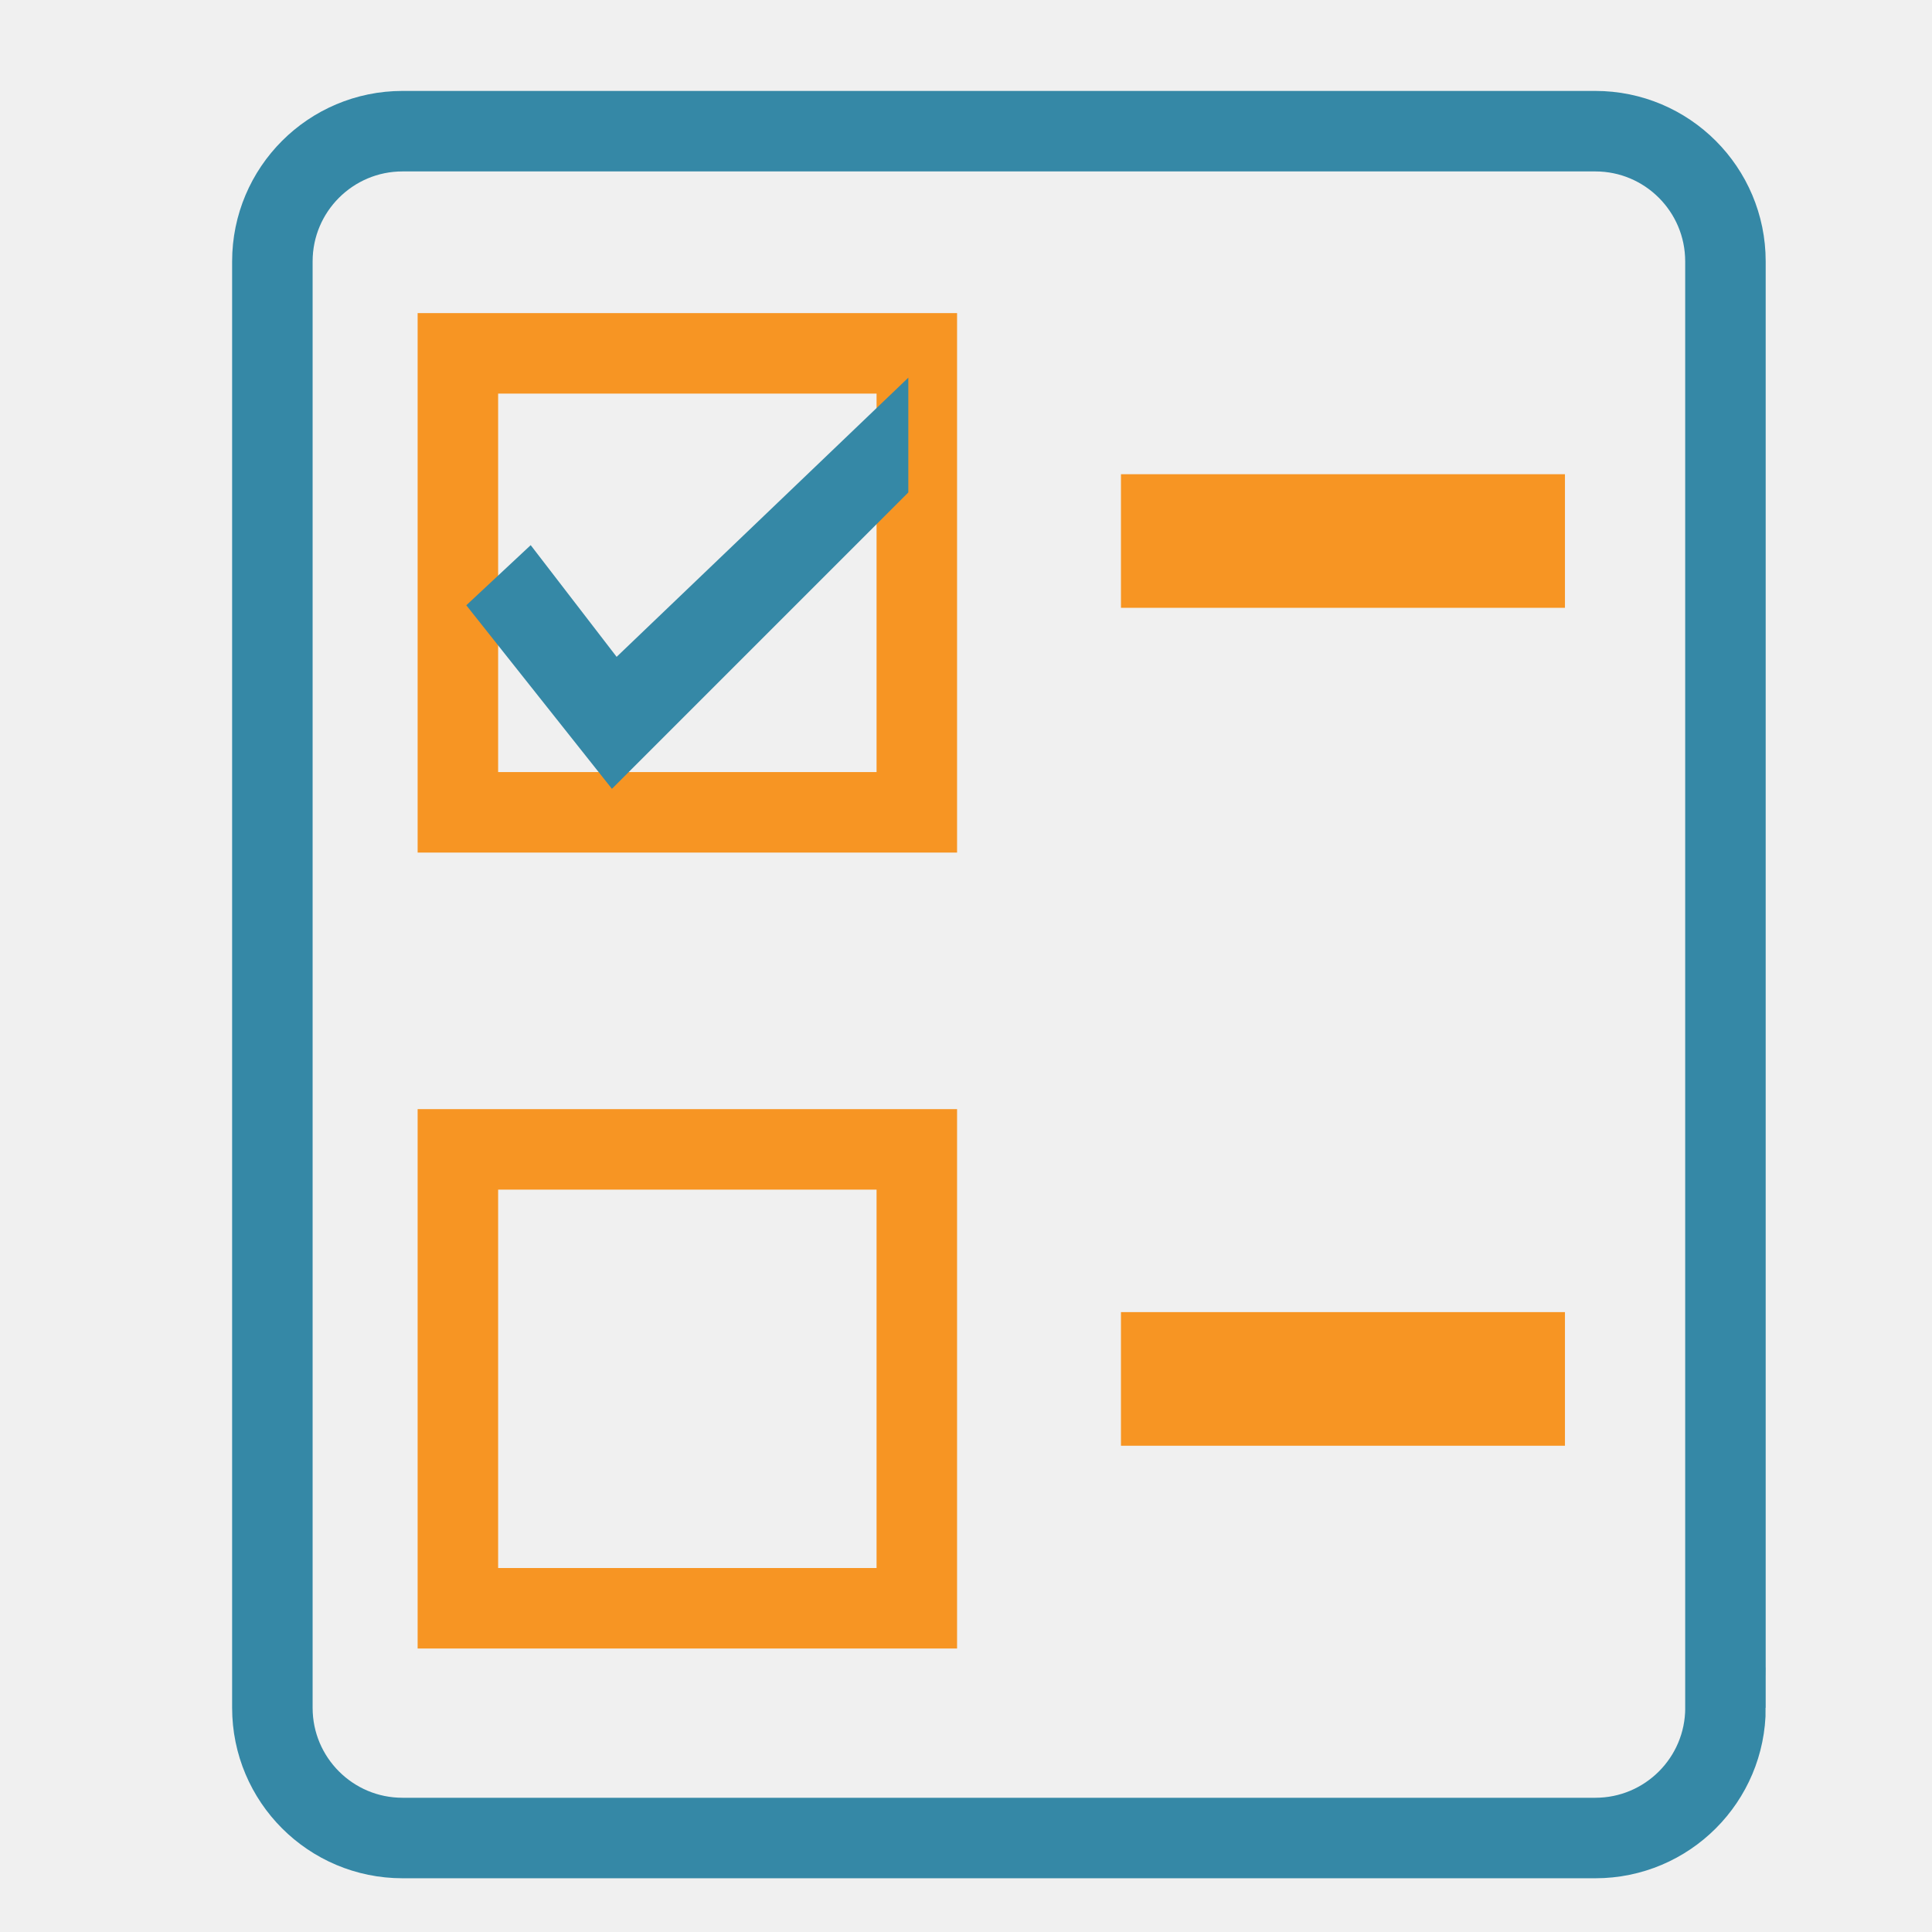
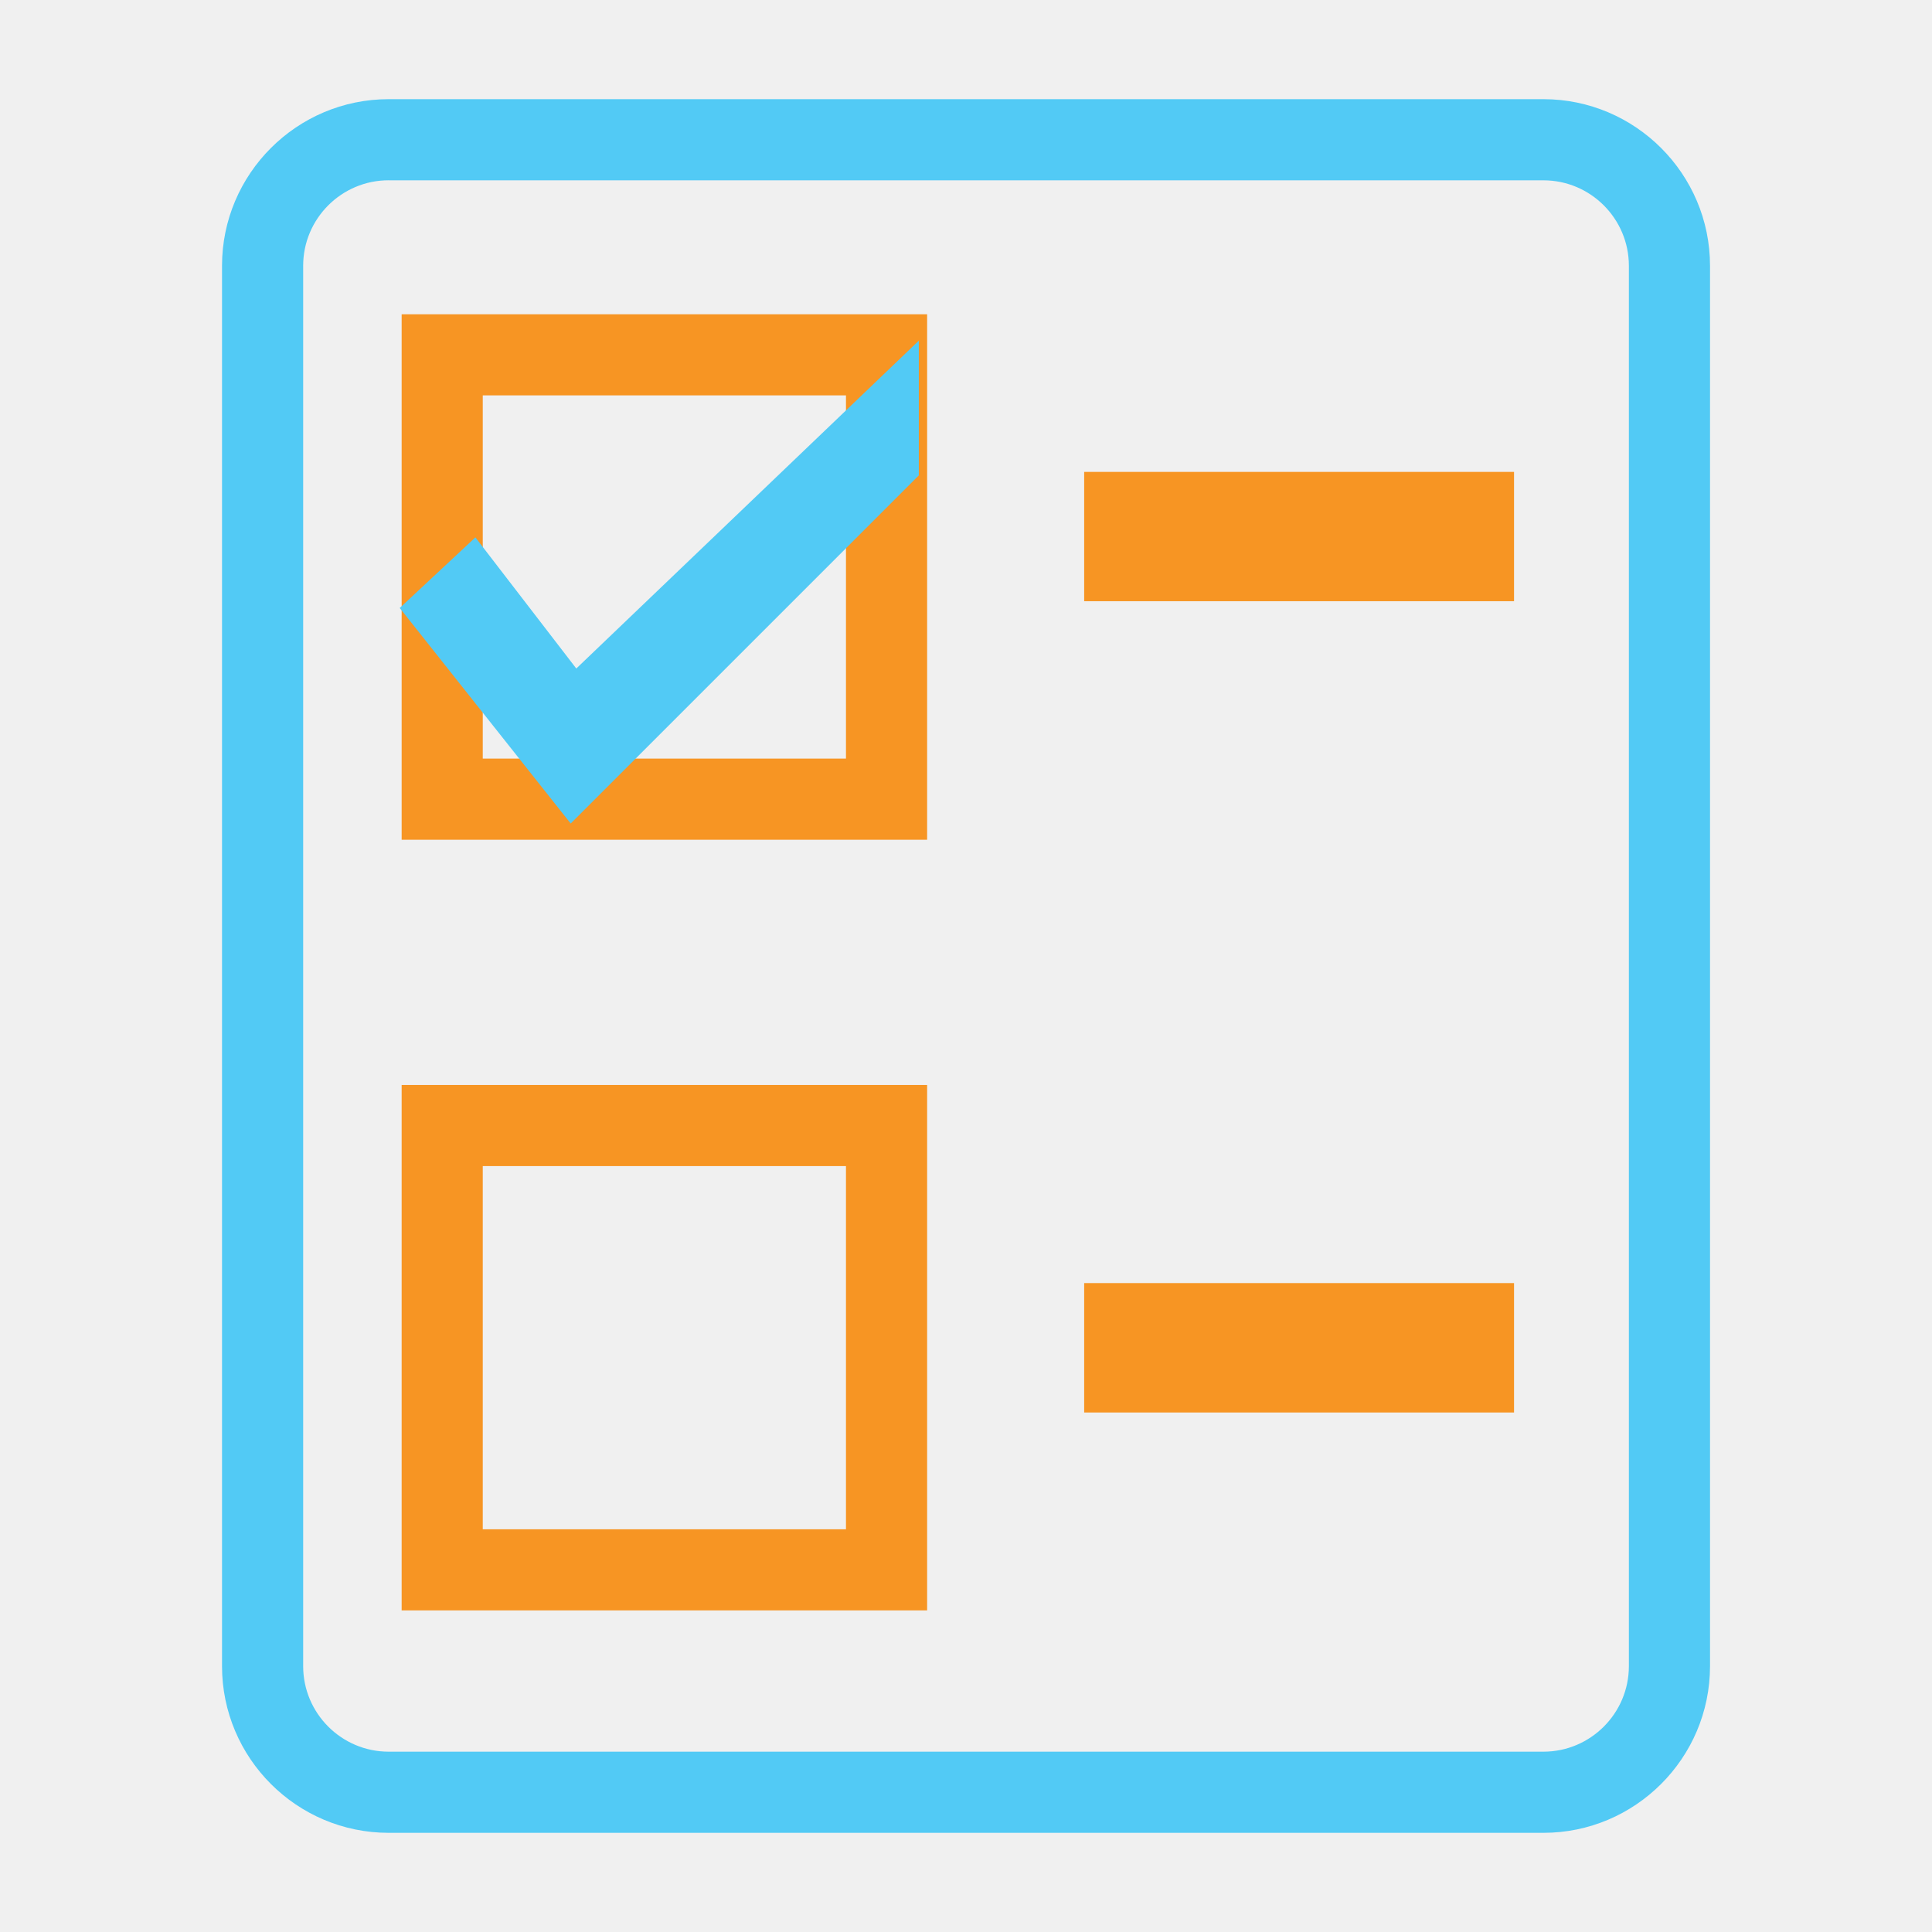
- <svg xmlns="http://www.w3.org/2000/svg" version="1.1" x="0px" y="0px" width="48px" height="48px" viewBox="-5.767 -2.259 48 48">
+ <svg xmlns="http://www.w3.org/2000/svg" version="1.1" x="0px" y="0px" width="48px" height="48px" viewBox="0 0 48 48">
  <defs>
</defs>
-   <path fill="none" stroke="#3588A6" stroke-width="2" stroke-miterlimit="10" d="M37.102,40.171c0,1.787-1.447,3.235-3.234,3.235  H4.235C2.449,43.407,1,41.958,1,40.171V4.235C1,2.449,2.449,1,4.235,1h29.632c1.787,0,3.234,1.449,3.234,3.235V40.171z" />
-   <rect x="5.609" y="6.52" fill="none" stroke="#F79523" stroke-width="2" stroke-miterlimit="10" width="11.402" height="11.403" />
-   <rect x="22.083" y="9.523" fill="#F79523" width="11.031" height="3.319" />
-   <polygon fill="#3588A6" points="7.418,11.285 5.818,12.779 9.436,17.339 16.8,9.975 16.8,7.124 9.553,14.06 " />
-   <rect x="5.609" y="26.297" fill="none" stroke="#F79523" stroke-width="2" stroke-miterlimit="10" width="11.402" height="11.401" />
-   <rect x="22.083" y="30.34" fill="#F79523" width="11.031" height="3.32" />
+   <rect opacity="0" fill="#FFFFFF" width="48" height="48" />
+   <path fill="#52CAF5" d="M38.346,45.536H9.656c-2.283,0-4.14-1.857-4.14-4.141V6.604c0-2.283,1.857-4.14,4.14-4.14h28.69  c2.281,0,4.139,1.857,4.139,4.14v34.792C42.484,43.679,40.627,45.536,38.346,45.536z M9.656,4.479c-1.171,0-2.124,0.953-2.124,2.124  v34.792c0,1.172,0.953,2.125,2.124,2.125h28.69c1.17,0,2.123-0.953,2.123-2.125V6.604c0-1.171-0.953-2.124-2.123-2.124H9.656z" />
+   <path fill="#F79523" d="M23.034,20.863H9.979V7.808h13.055V20.863z M11.994,18.847h9.024V9.823h-9.024V18.847z" />
+   <rect x="26.936" y="11.724" fill="#F79523" width="10.68" height="3.213" />
+   <polygon fill="#52CAF5" points="11.811,13.351 9.931,15.105 14.179,20.46 22.828,11.811 22.828,8.464 14.318,16.609 " />
+   <path fill="#F79523" d="M23.034,40.01H9.979V26.956h13.055V40.01z M11.994,37.995h9.024v-9.024h-9.024V37.995z" />
+   <rect x="26.936" y="31.878" fill="#F79523" width="10.68" height="3.215" />
</svg>
